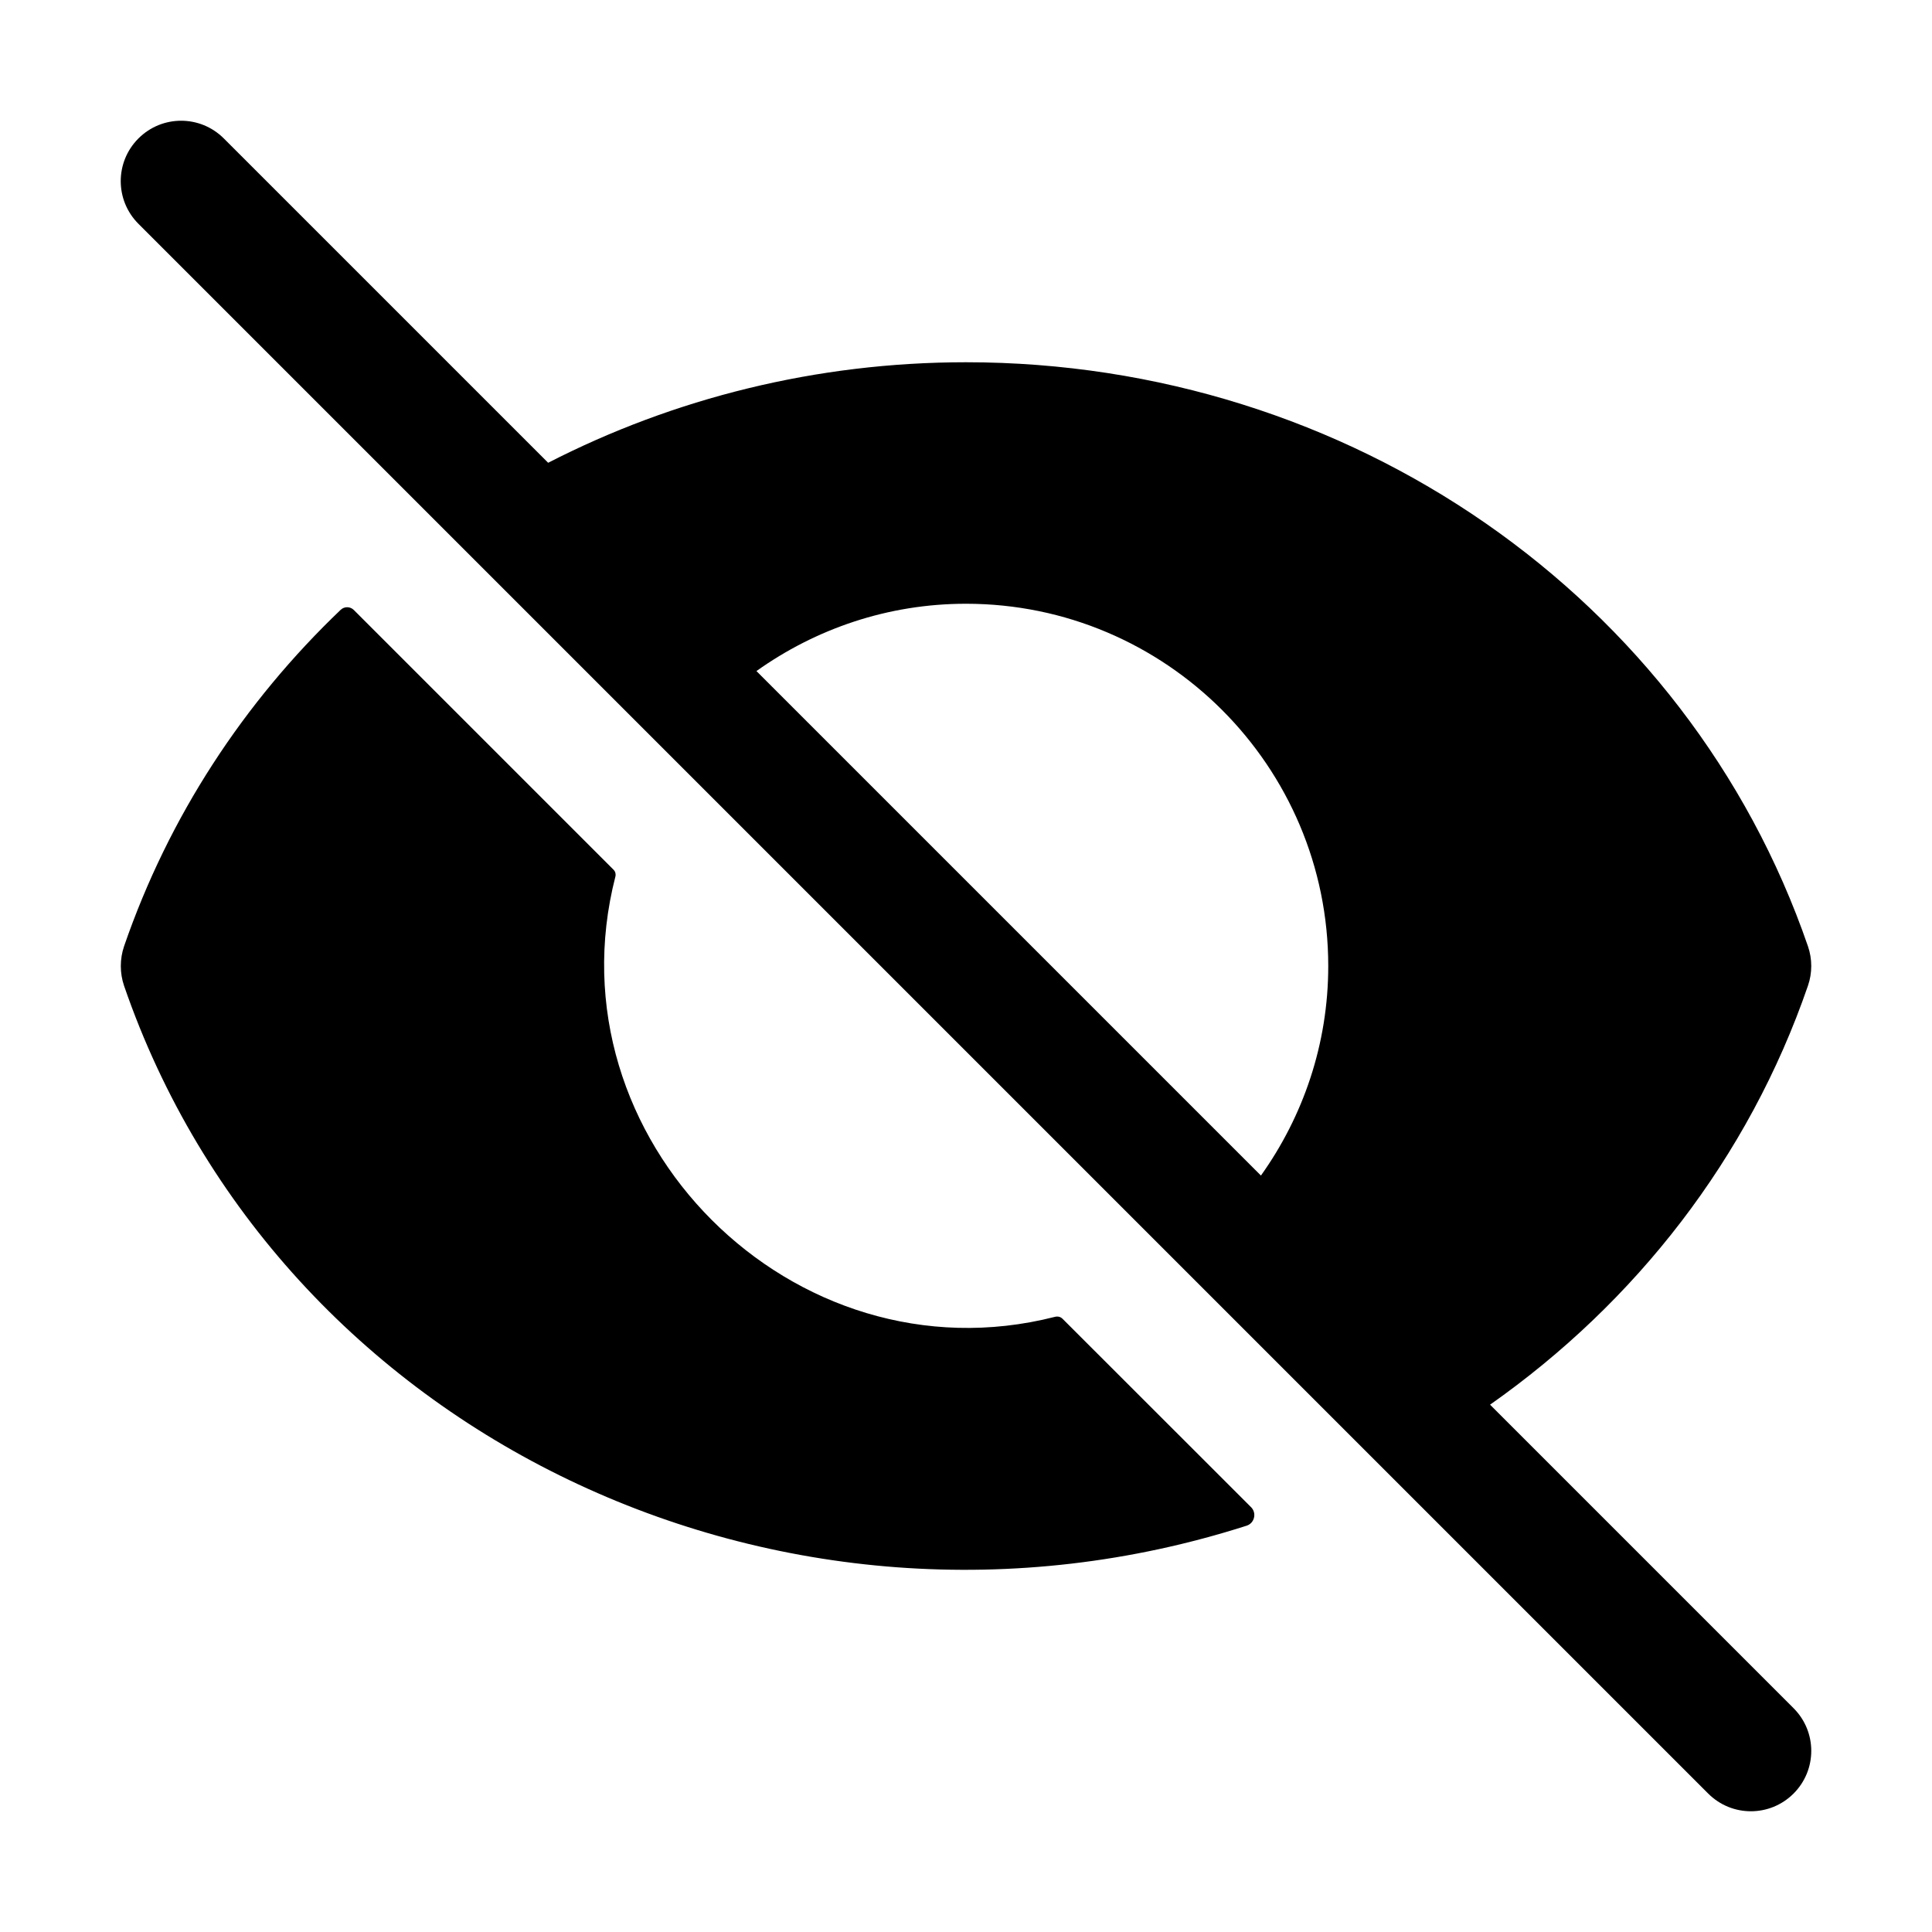
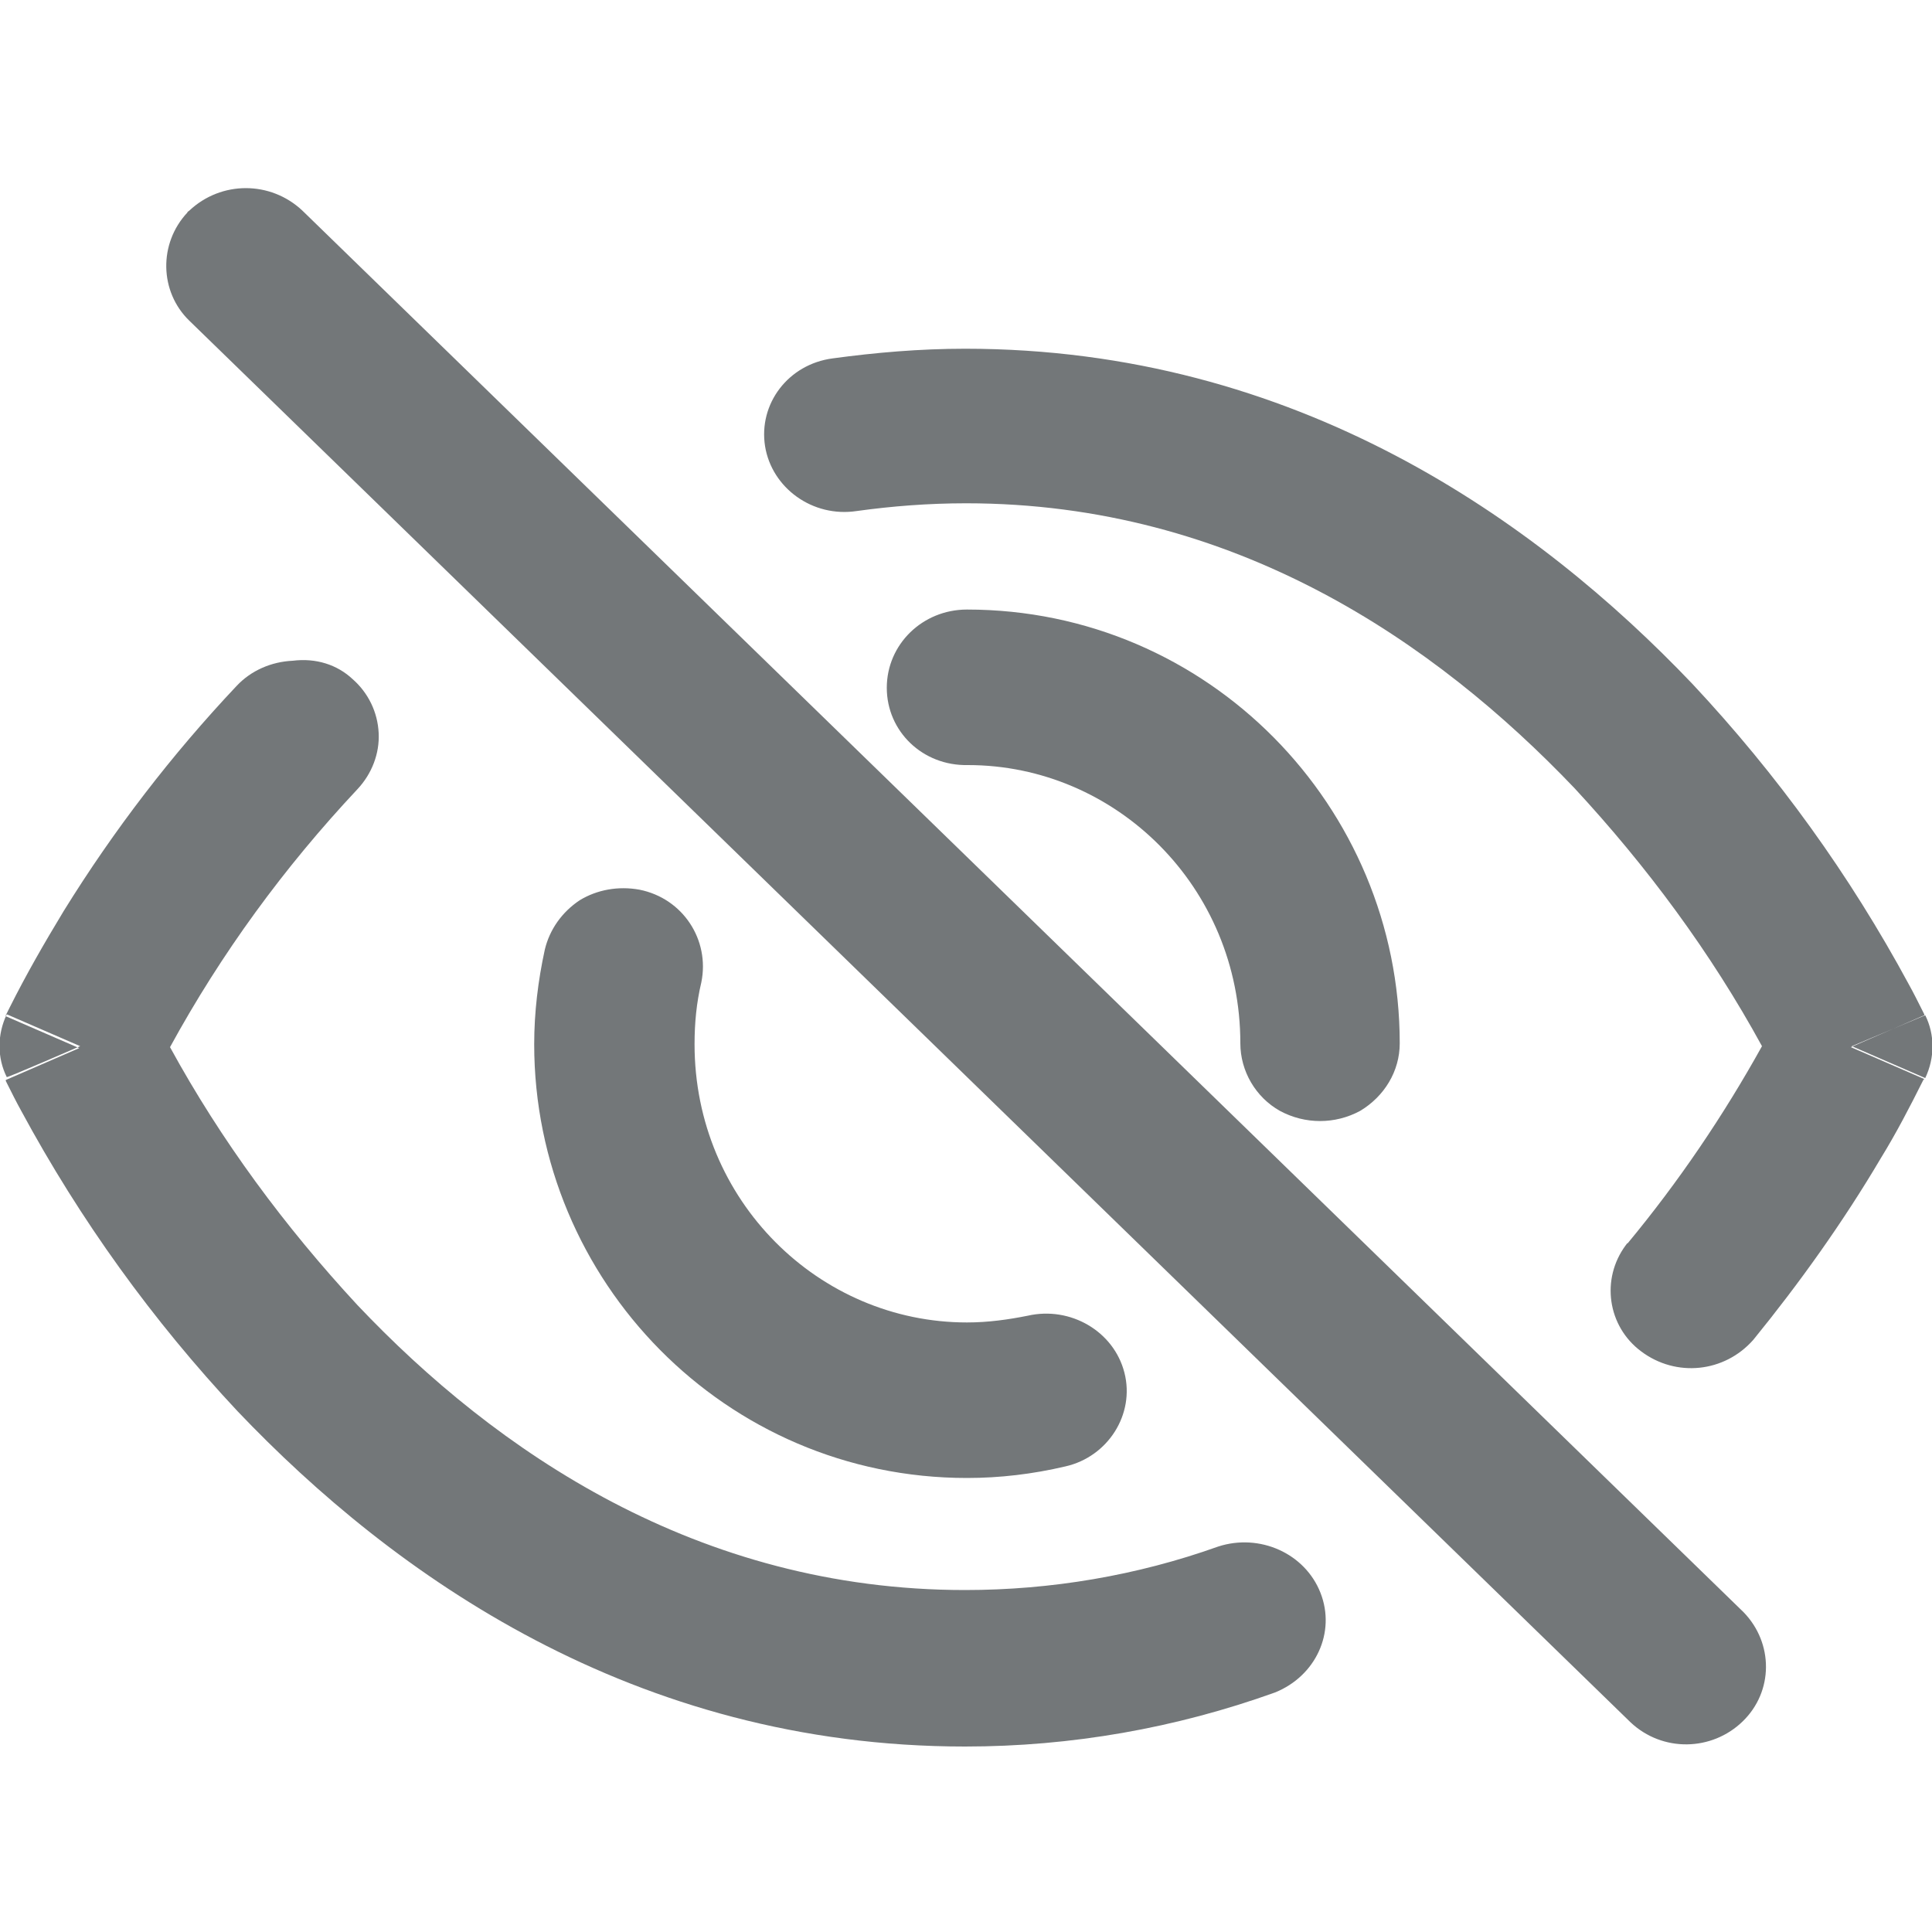
- <svg xmlns="http://www.w3.org/2000/svg" enable-background="new 0 0 32 32" id="Glyph" version="1.1" viewBox="0 0 32 32" xml:space="preserve">
-   <path d="M20.722,24.964c0.096,0.096,0.057,0.264-0.073,0.306c-7.7,2.466-16.032-1.503-18.594-8.942  c-0.072-0.21-0.072-0.444,0-0.655c0.743-2.157,1.99-4.047,3.588-5.573c0.061-0.058,0.158-0.056,0.217,0.003l4.302,4.302  c0.03,0.03,0.041,0.072,0.031,0.113c-1.116,4.345,2.948,8.395,7.276,7.294c0.049-0.013,0.095-0.004,0.131,0.032  C17.958,22.201,20.045,24.287,20.722,24.964z" id="XMLID_323_" />
-   <path d="M24.68,23.266c2.406-1.692,4.281-4.079,5.266-6.941c0.072-0.21,0.072-0.44,0-0.65  C27.954,9.888,22.35,6,16,6c-2.479,0-4.841,0.597-6.921,1.665L3.707,2.293c-0.391-0.391-1.023-0.391-1.414,0s-0.391,1.023,0,1.414  l26,26c0.391,0.391,1.023,0.391,1.414,0c0.391-0.391,0.391-1.023,0-1.414L24.68,23.266z M16,10c3.309,0,6,2.691,6,6  c0,1.294-0.416,2.49-1.115,3.471l-8.356-8.356C13.51,10.416,14.706,10,16,10z" id="XMLID_325_" />
+ <svg xmlns="http://www.w3.org/2000/svg" version="1.1" id="图层_1" x="0px" y="0px" viewBox="-320 495.5 200 200" style="enable-background:new -320 495.5 200 200;" xml:space="preserve">
+   <style type="text/css">
+ 	.st0{fill:#737779;}
+ </style>
+   <path class="st0" d="M-220,547.6c-3.9,0-7.7,0.3-11.3,0.8c-4.6,0.7-8.8-2.4-9.5-6.7c-0.7-4.4,2.4-8.5,7-9.1c4.4-0.6,9-1,13.7-1  c34.3,0,59.2,17.8,75.3,34.7c8.8,9.4,16.3,19.8,22.4,31.1c0.5,0.9,1,1.9,1.5,2.9l0.1,0.2l0,0.1v0l0,0l-7.6,3.3l7.6,3.3l0,0l0,0  l-0.1,0.1c-1.4,2.8-2.8,5.5-4.4,8.1c-3.9,6.6-8.4,12.9-13.2,18.8c-3,3.4-8,3.9-11.6,1.2c-3.5-2.6-4.2-7.5-1.6-11  c0.1-0.1,0.1-0.2,0.2-0.2c5.3-6.4,9.9-13.2,13.9-20.4c-5.3-9.7-11.9-18.6-19.4-26.7C-171.4,562-192.2,547.6-220,547.6z   M-128.3,603.8l7.6,3.3c1-2.1,1-4.5,0-6.5L-128.3,603.8z M-283.5,565.8c1.6,1.4,2.6,3.4,2.7,5.6c0.1,2.1-0.7,4.2-2.2,5.8  c-7.6,8.1-14.1,17-19.4,26.7c5.3,9.7,11.9,18.6,19.4,26.7c14.3,15.1,35.2,29.5,62.9,29.5c8.9,0,17.8-1.5,26.2-4.5  c4.3-1.4,9,0.7,10.6,4.8c1.6,4.1-0.5,8.6-4.7,10.3c-10.3,3.7-21.1,5.6-32.1,5.6c-34.3,0-59.2-17.8-75.3-34.7  c-8.8-9.4-16.3-19.8-22.4-31.1c-0.5-0.9-1-1.9-1.5-2.9l-0.1-0.2l0-0.1l0,0v0l7.6-3.3l-7.6-3.3l0,0l0,0l0-0.1l0.1-0.2l0.3-0.6  c1.7-3.4,3.6-6.7,5.6-10c5.2-8.4,11.2-16.2,17.9-23.3c1.5-1.6,3.6-2.5,5.8-2.6C-287.3,563.6-285.1,564.3-283.5,565.8L-283.5,565.8z   M-311.7,603.8l-7.6-3.3c-1,2.1-1,4.5,0,6.5C-319.3,607.1-311.7,603.8-311.7,603.8z" />
+   <path class="st0" d="M-228.2,566.7c0-4.5,3.7-8.1,8.3-8.1c25,0,44.8,20.4,44.8,44.9c0,2.9-1.6,5.5-4.1,7c-2.6,1.4-5.7,1.4-8.3,0  c-2.5-1.4-4.1-4.1-4.1-7c0-16.2-12.9-28.8-28.2-28.8C-224.5,574.8-228.2,571.2-228.2,566.7z M-253.8,587.6c4.5,0.9,7.3,5.2,6.4,9.6  c-0.5,2.1-0.7,4.2-0.7,6.4c0,16.2,12.9,28.8,28.2,28.8c2.2,0,4.3-0.3,6.3-0.7c4.4-1,8.9,1.6,10,5.9c1.1,4.3-1.7,8.7-6.1,9.7  c-3.4,0.8-6.8,1.2-10.2,1.2c-25,0-44.8-20.4-44.8-44.9c0-3.3,0.4-6.6,1.1-9.8c0.5-2.1,1.8-3.9,3.6-5.1  C-258.2,587.6-256,587.2-253.8,587.6L-253.8,587.6L-253.8,587.6z M-300.4,517.3c3.3-3.1,8.4-3.1,11.7,0l149.2,145.1  c3.1,3.2,3.1,8.2-0.1,11.3c-3.2,3.1-8.3,3.2-11.6,0.1l-149.2-145.1c-3.1-3-3.2-8-0.2-11.2C-300.6,517.4-300.5,517.4-300.4,517.3z" />
</svg>
